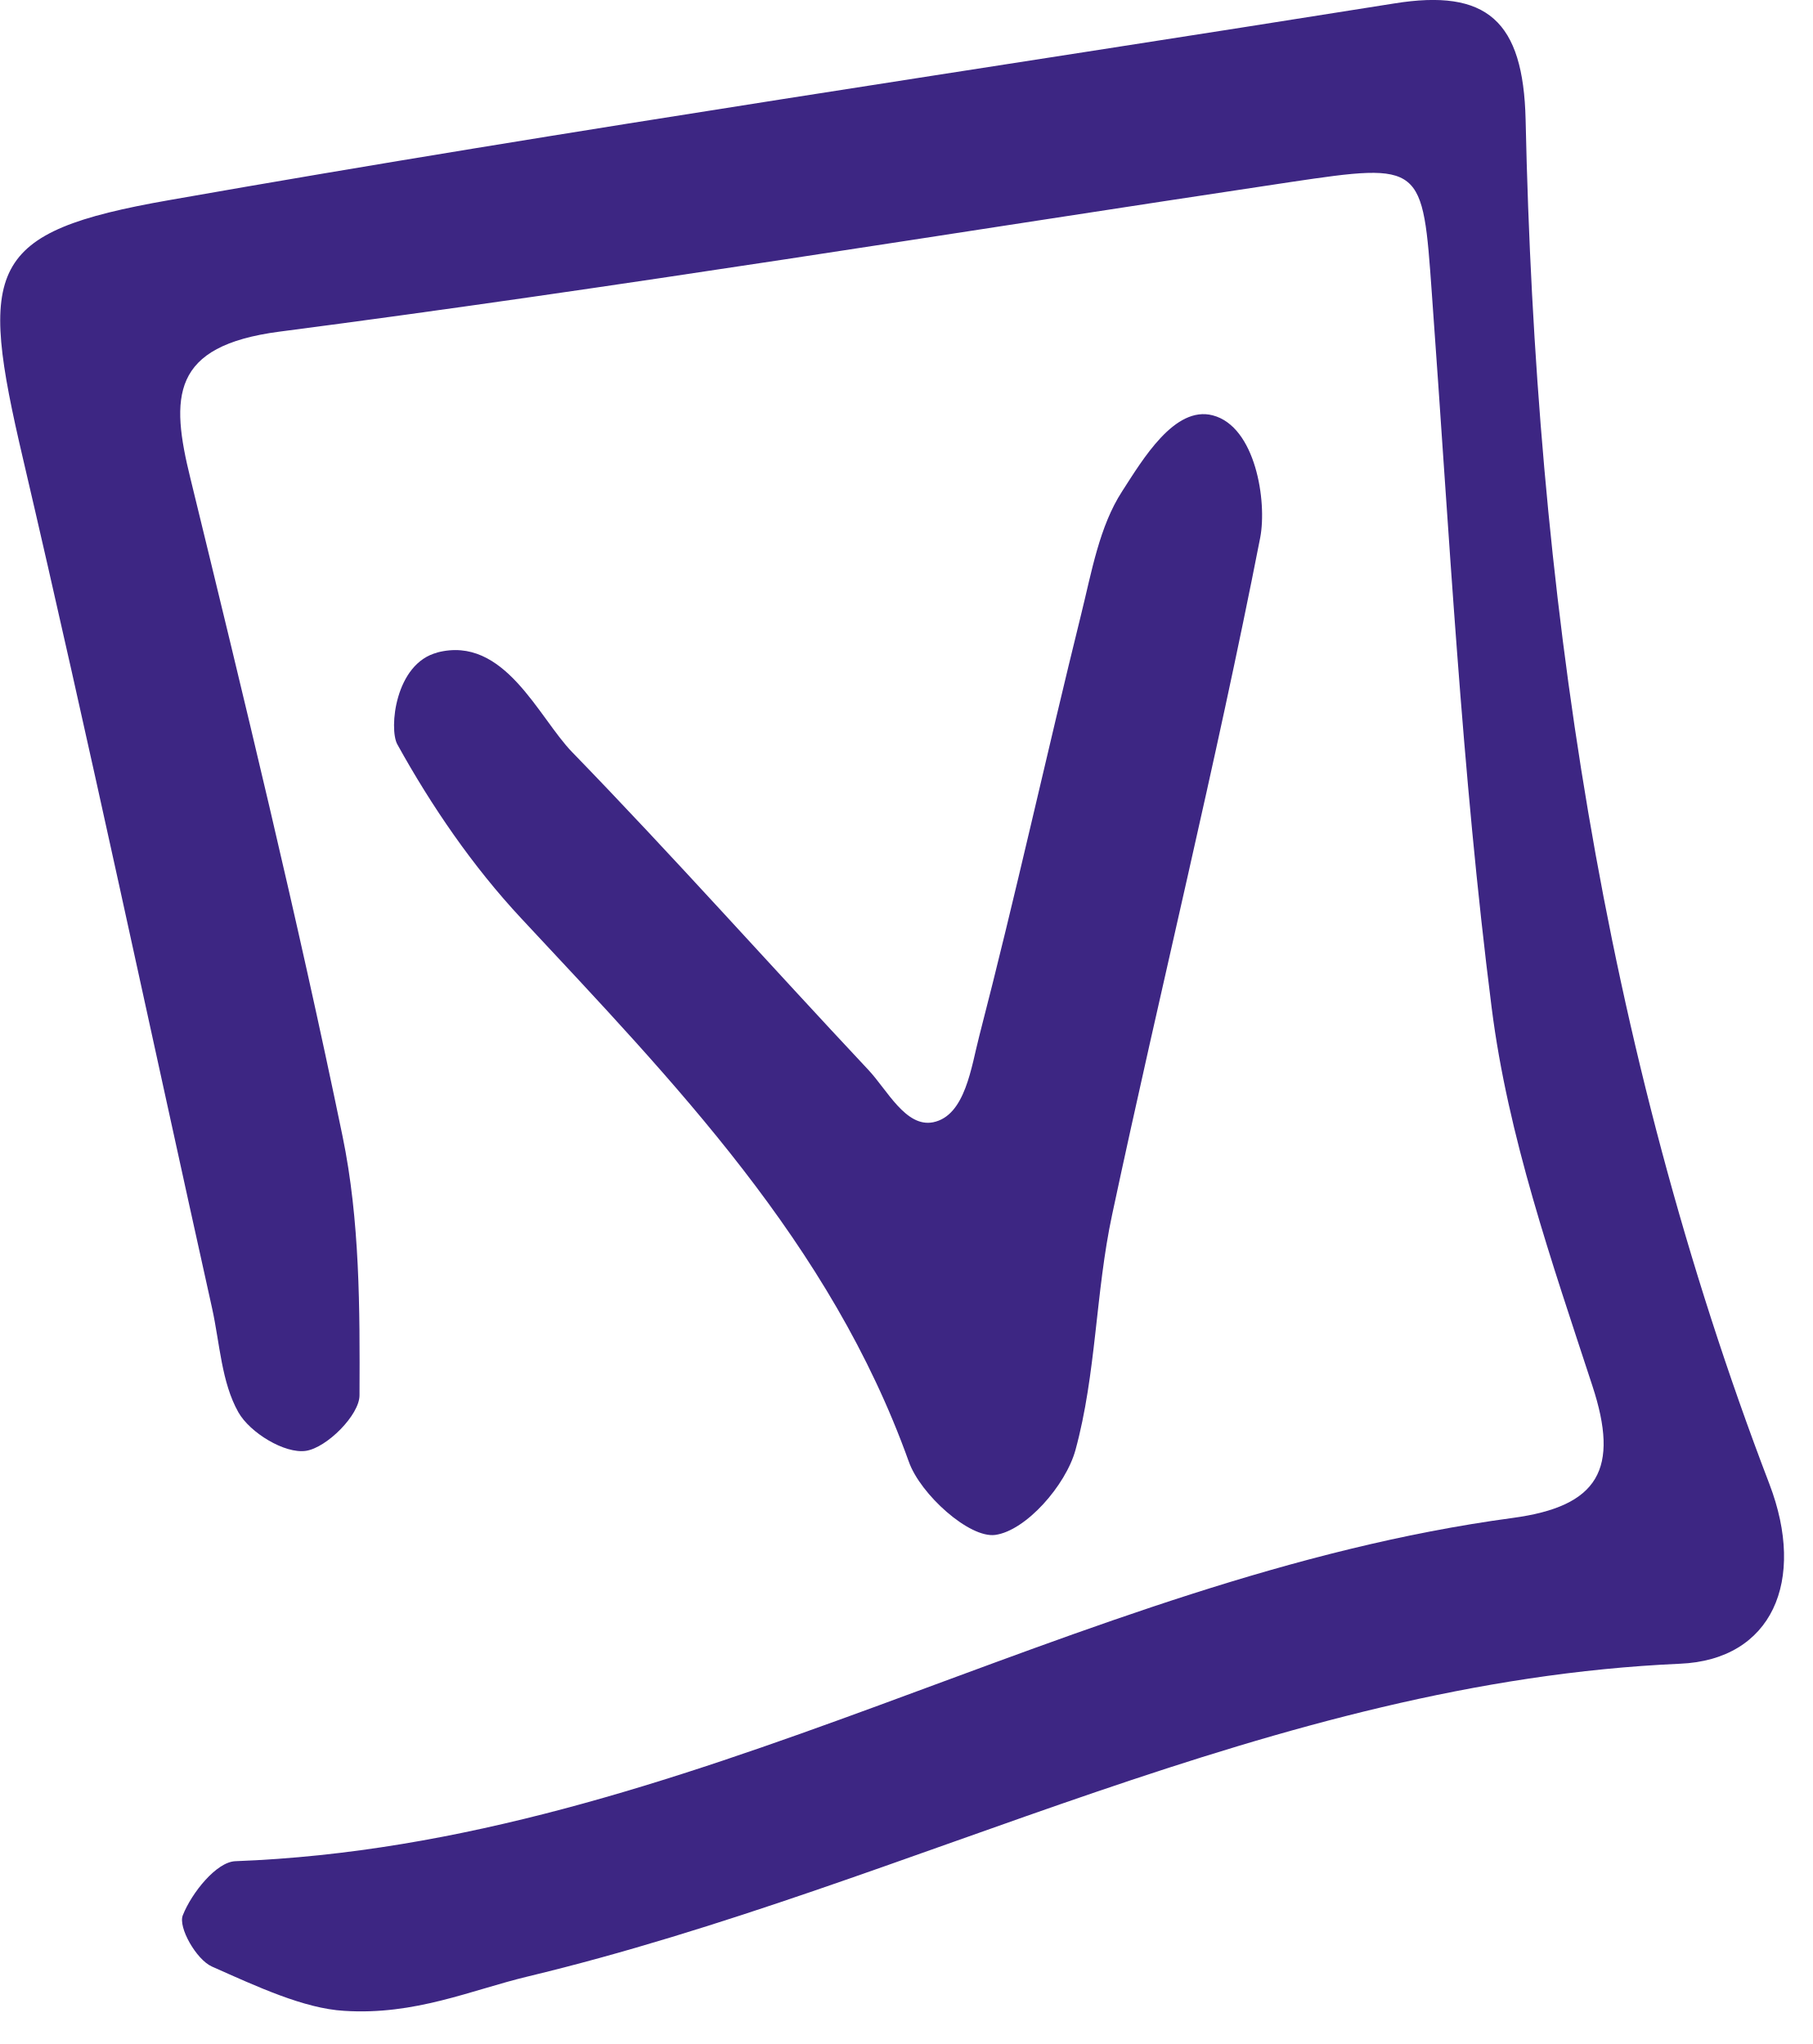
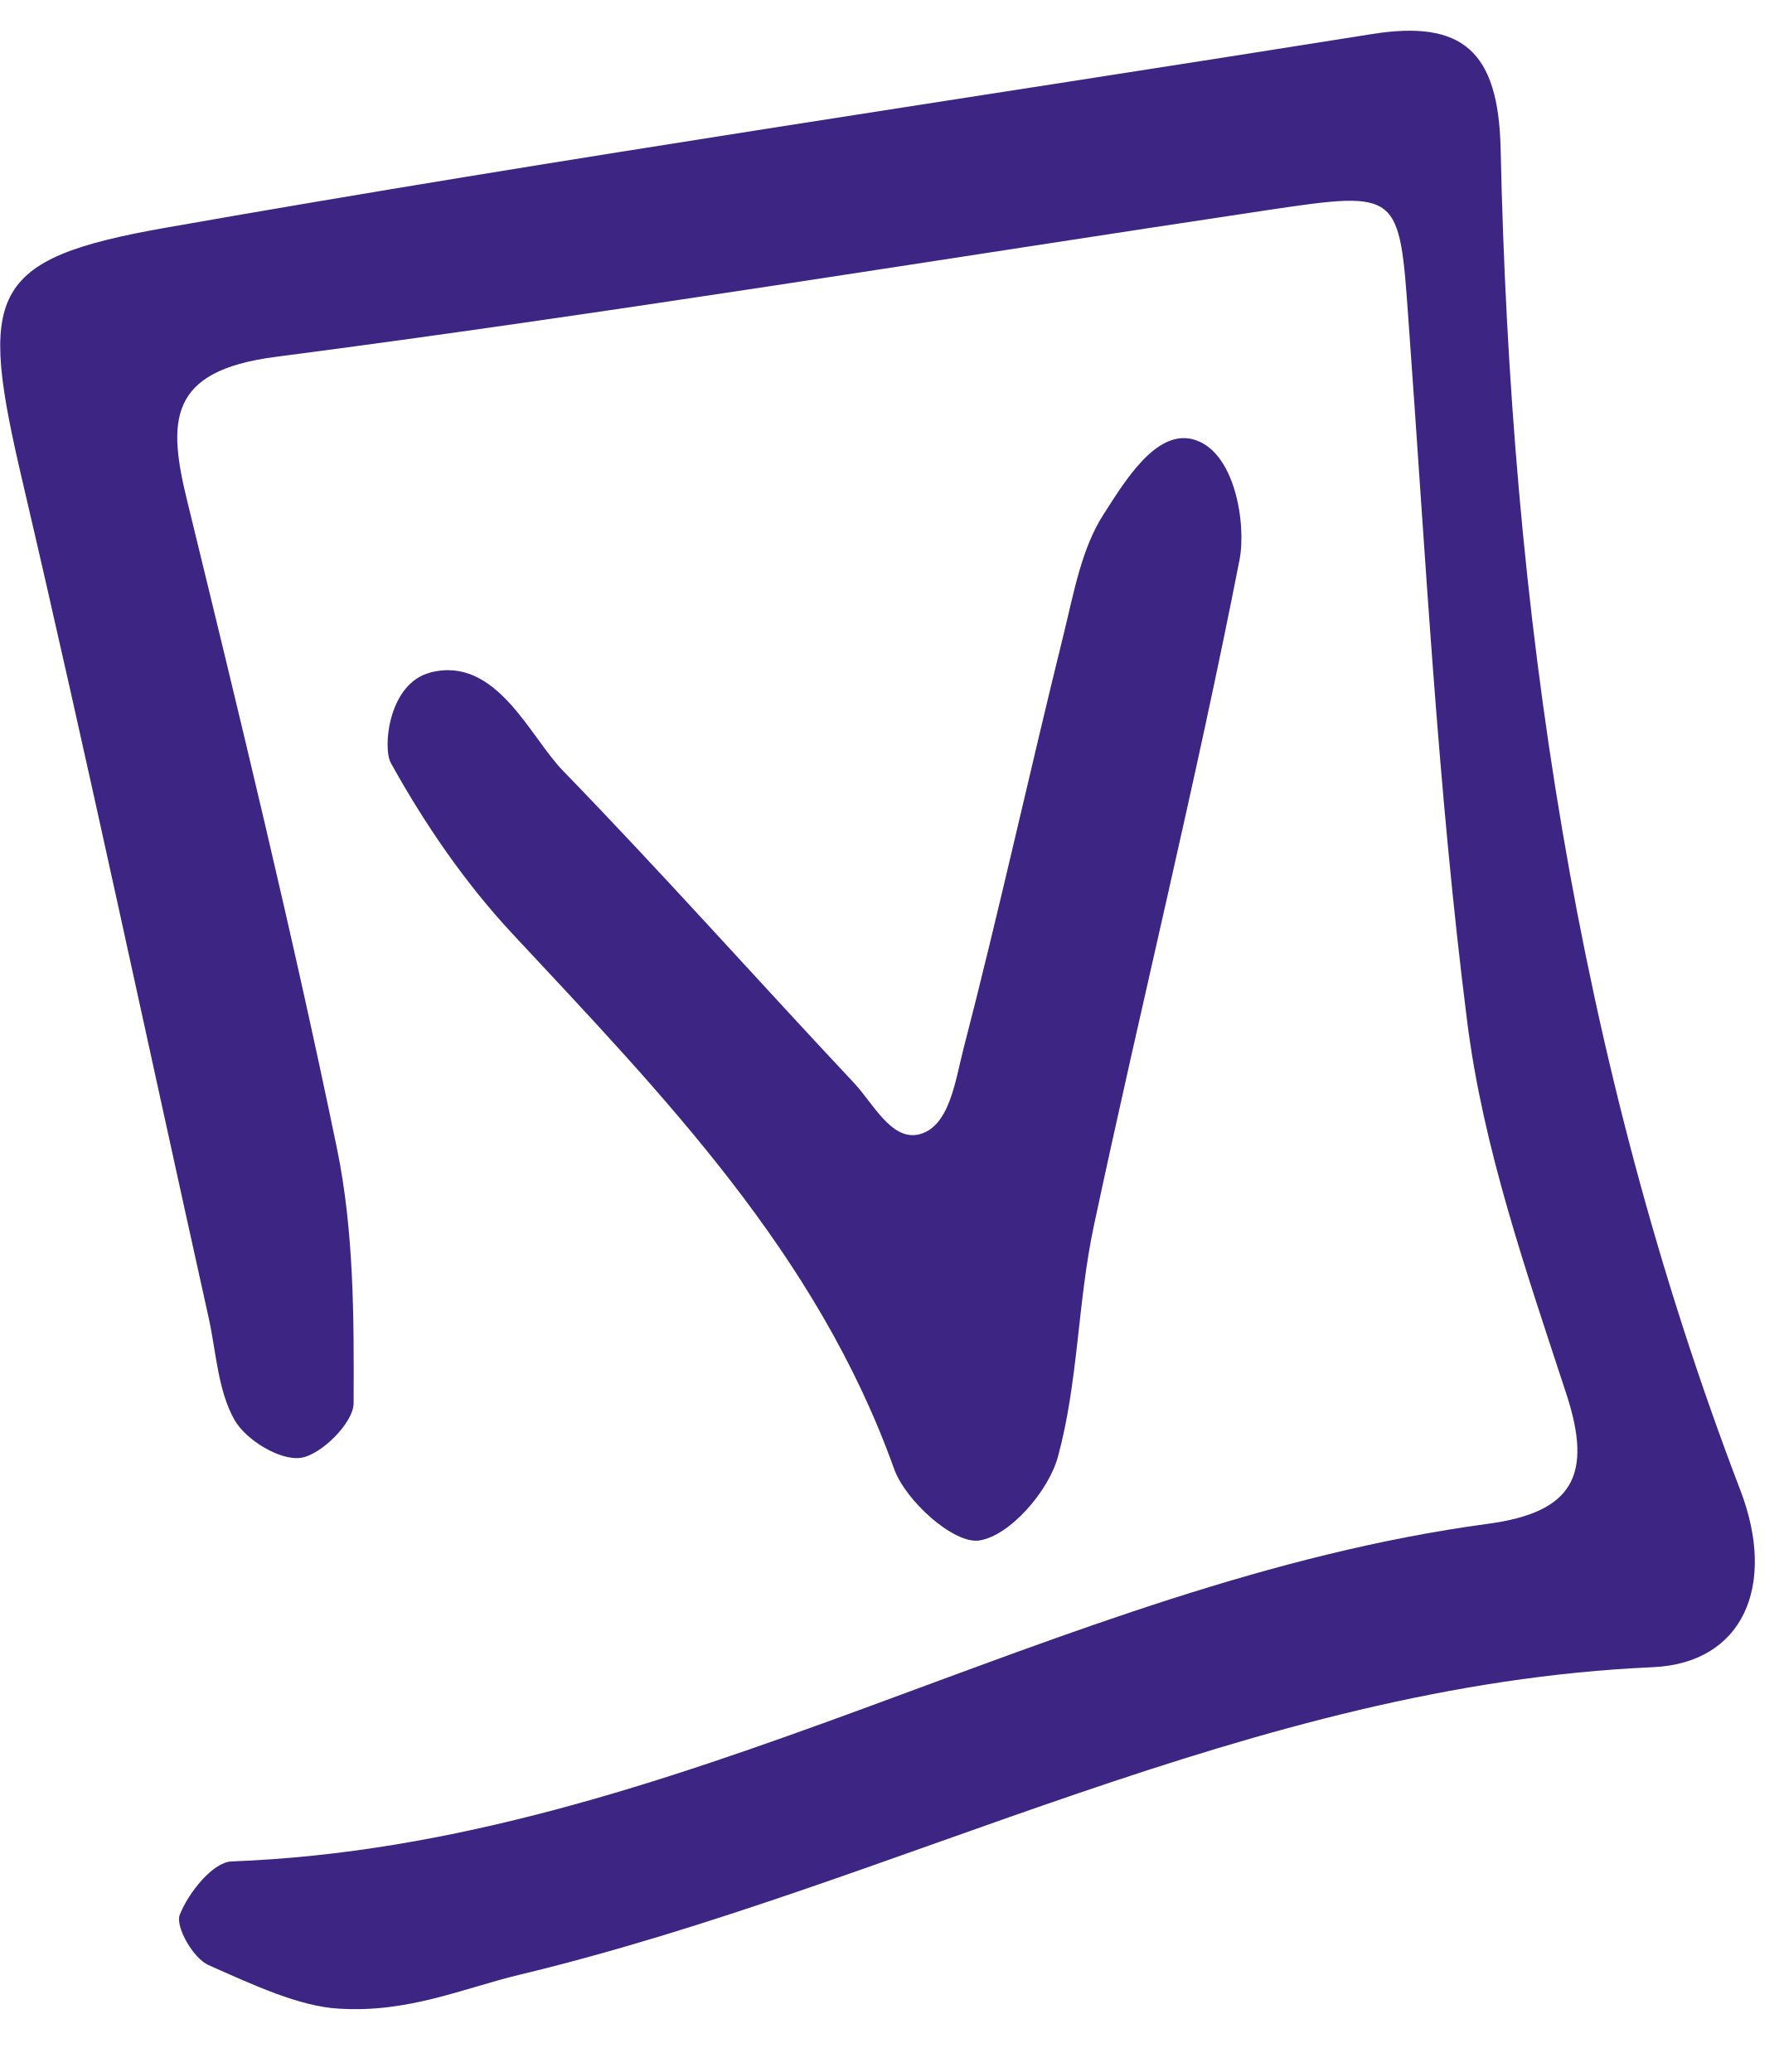
- <svg xmlns="http://www.w3.org/2000/svg" width="47" height="53" viewBox="0 0 47 53" fill="none">
+ <svg xmlns="http://www.w3.org/2000/svg" width="37" height="43" viewBox="0 0 47 53" fill="none">
  <path d="M8.92 52.14C7.88 52.08 6.66 51.51 5.49 50.99C5.09 50.81 4.61 49.97 4.74 49.66C4.97 49.08 5.61 48.28 6.1 48.26C17.83 47.82 27.8 40.9 39.21 39.36C41.45 39.06 41.99 38.09 41.28 35.93C40.23 32.72 39.09 29.46 38.67 26.13C37.89 19.99 37.57 13.79 37.12 7.62C36.88 4.25 36.89 4.21 33.46 4.72C24.72 6.03 16 7.46 7.24 8.6C4.43 8.97 4.41 10.28 4.94 12.42C6.32 18.08 7.7 23.75 8.88 29.46C9.33 31.64 9.33 33.93 9.32 36.18C9.32 36.69 8.47 37.54 7.93 37.62C7.38 37.7 6.48 37.15 6.18 36.62C5.74 35.84 5.7 34.84 5.5 33.93C3.87 26.59 2.31 19.23 0.6 11.91C-0.57 6.92 -0.35 6.02 4.38 5.19C14.94 3.33 25.55 1.78 36.14 0.09C38.55 -0.3 39.49 0.54 39.55 3.1C39.81 15.21 41.51 27.08 45.87 38.48C46.83 40.99 45.94 43.04 43.55 43.14C32.96 43.61 23.71 48.84 13.68 51.25C12.22 51.6 10.76 52.26 8.92 52.14Z" fill="#3D2683" />
  <path d="M11.33 16.92C13.08 16.46 13.96 18.61 14.84 19.51C17.45 22.2 19.94 25 22.51 27.74C23 28.26 23.48 29.24 24.19 29.1C25.03 28.93 25.18 27.65 25.39 26.85C26.33 23.22 27.13 19.56 28.03 15.92C28.3 14.83 28.5 13.65 29.09 12.74C29.62 11.92 30.45 10.51 31.44 10.77C32.55 11.06 32.85 13 32.67 13.94C31.52 19.82 30.08 25.64 28.83 31.5C28.4 33.51 28.42 35.63 27.88 37.6C27.63 38.51 26.6 39.69 25.8 39.8C25.13 39.89 23.86 38.75 23.56 37.9C21.53 32.23 17.48 28.07 13.51 23.81C12.26 22.47 11.19 20.91 10.3 19.3C10.08 18.9 10.24 17.2 11.34 16.92H11.33Z" fill="#3D2683" />
</svg>
